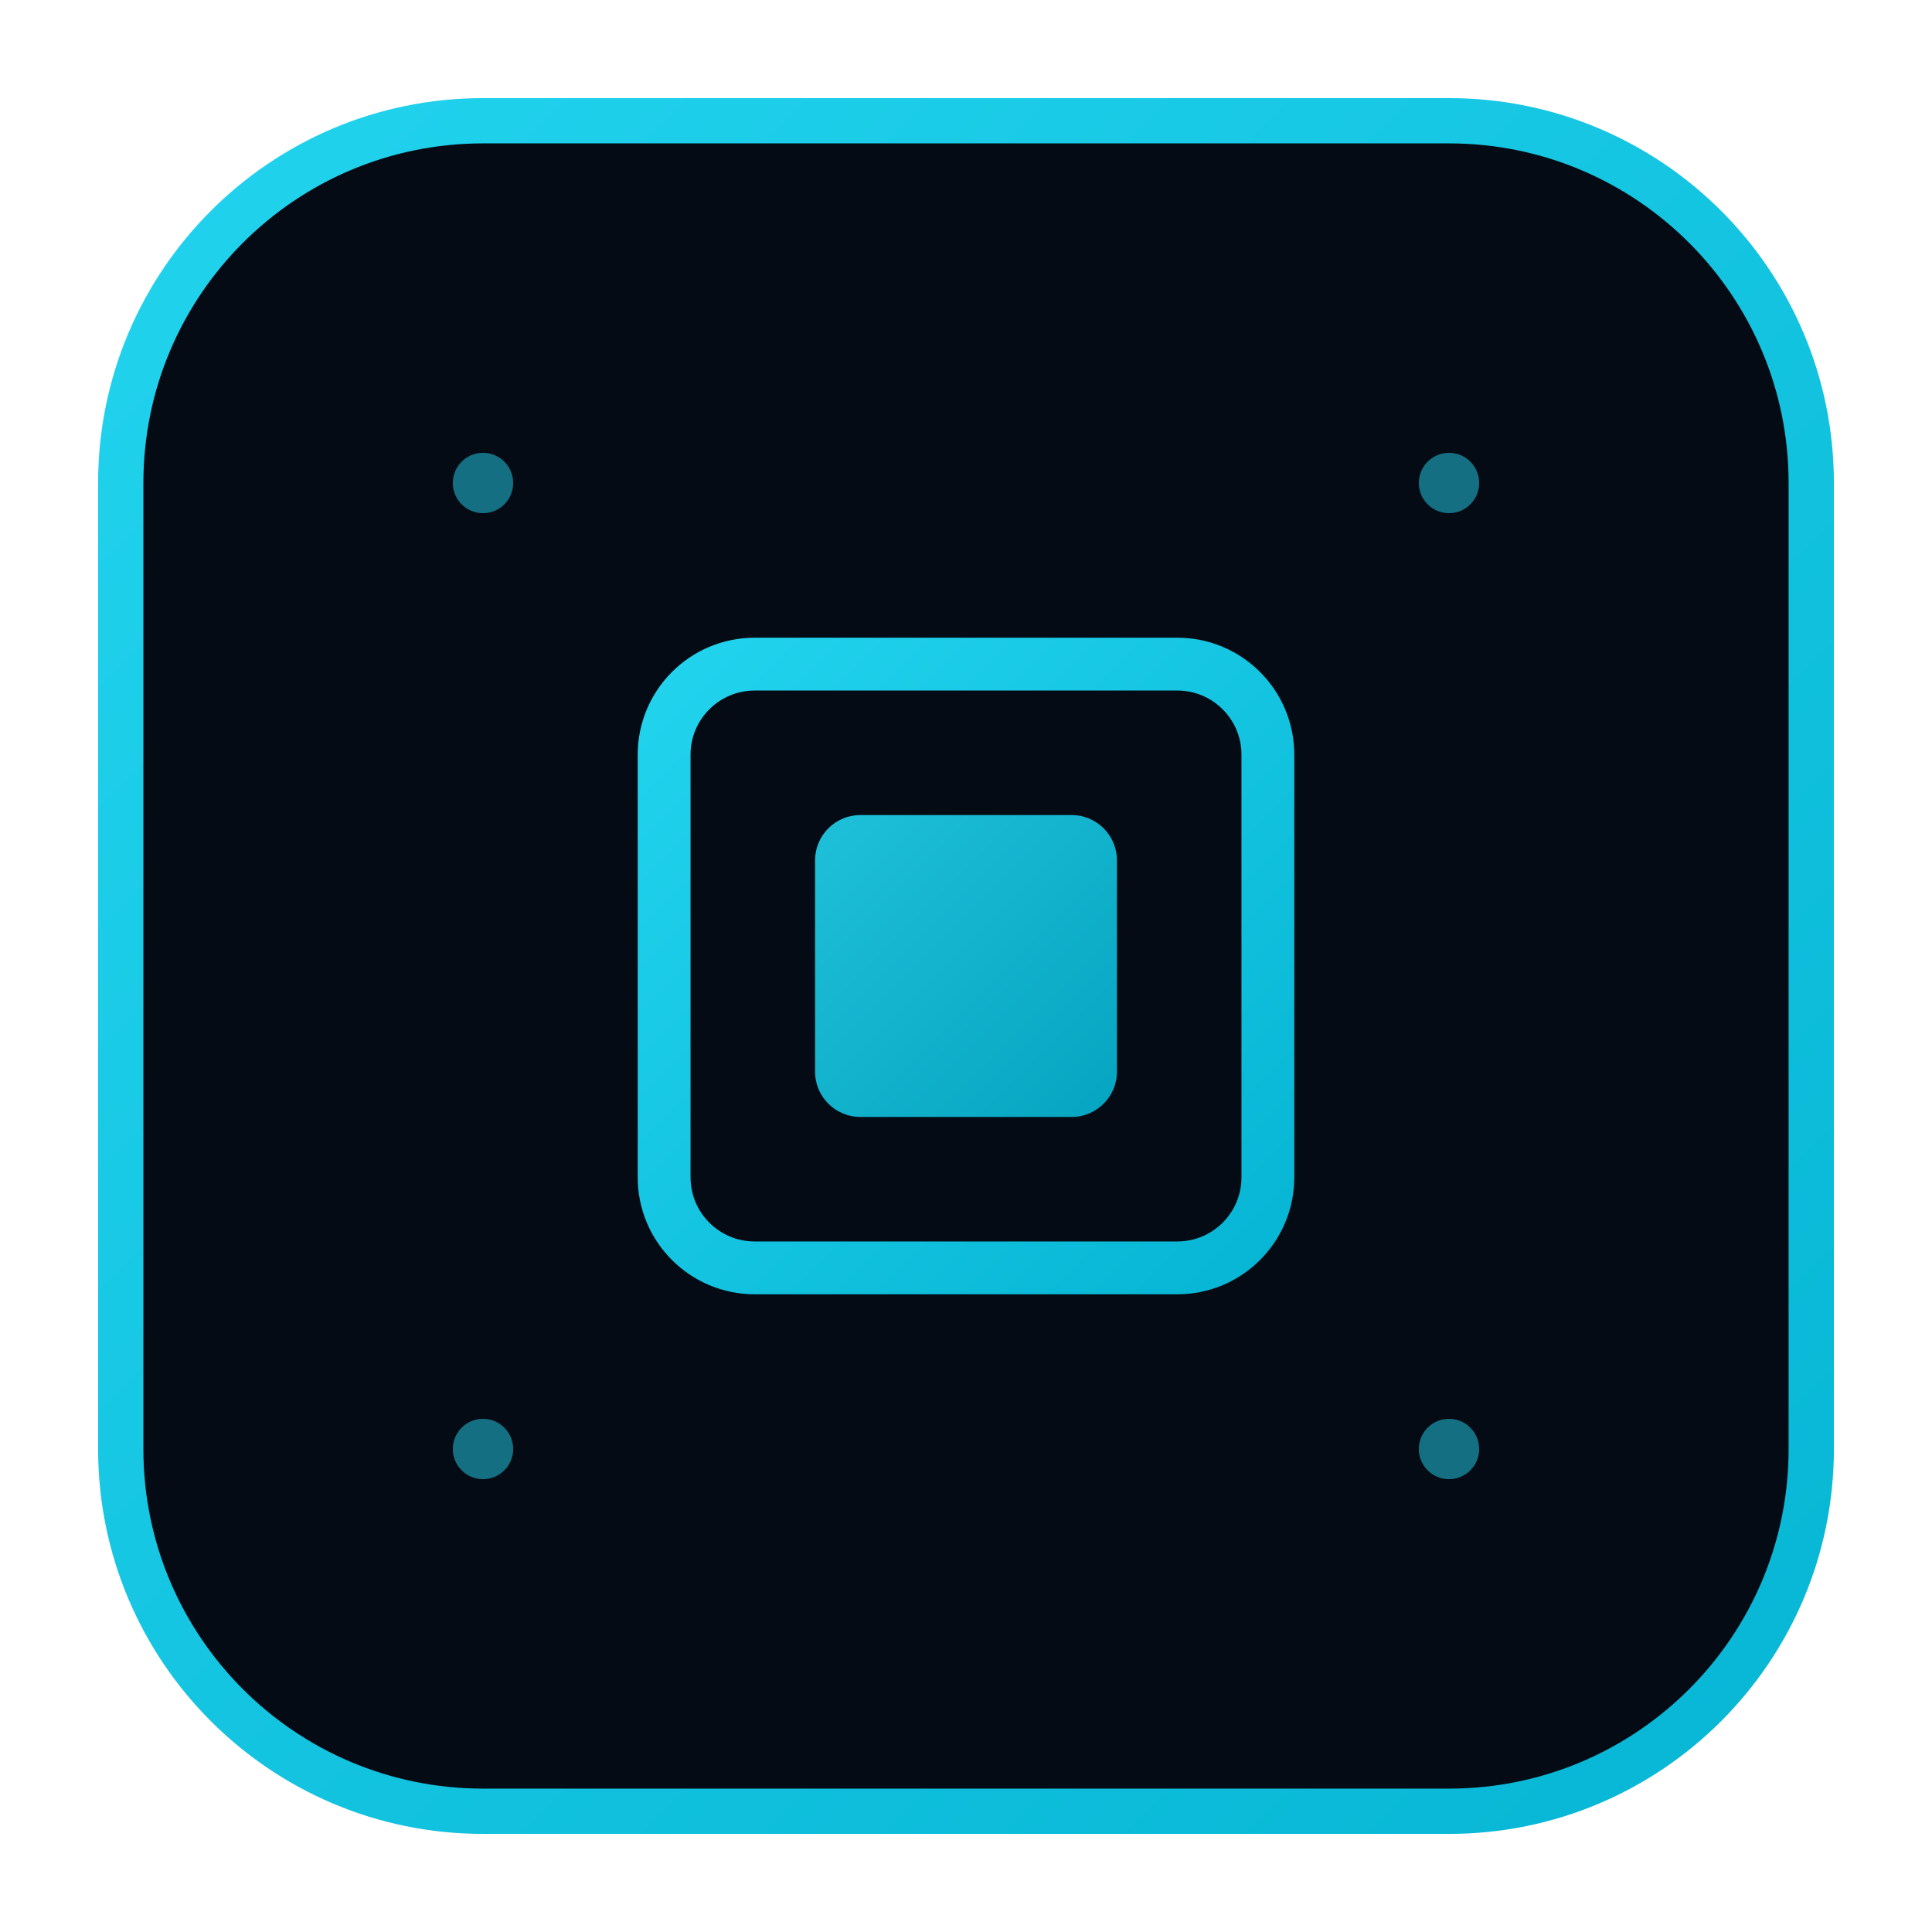
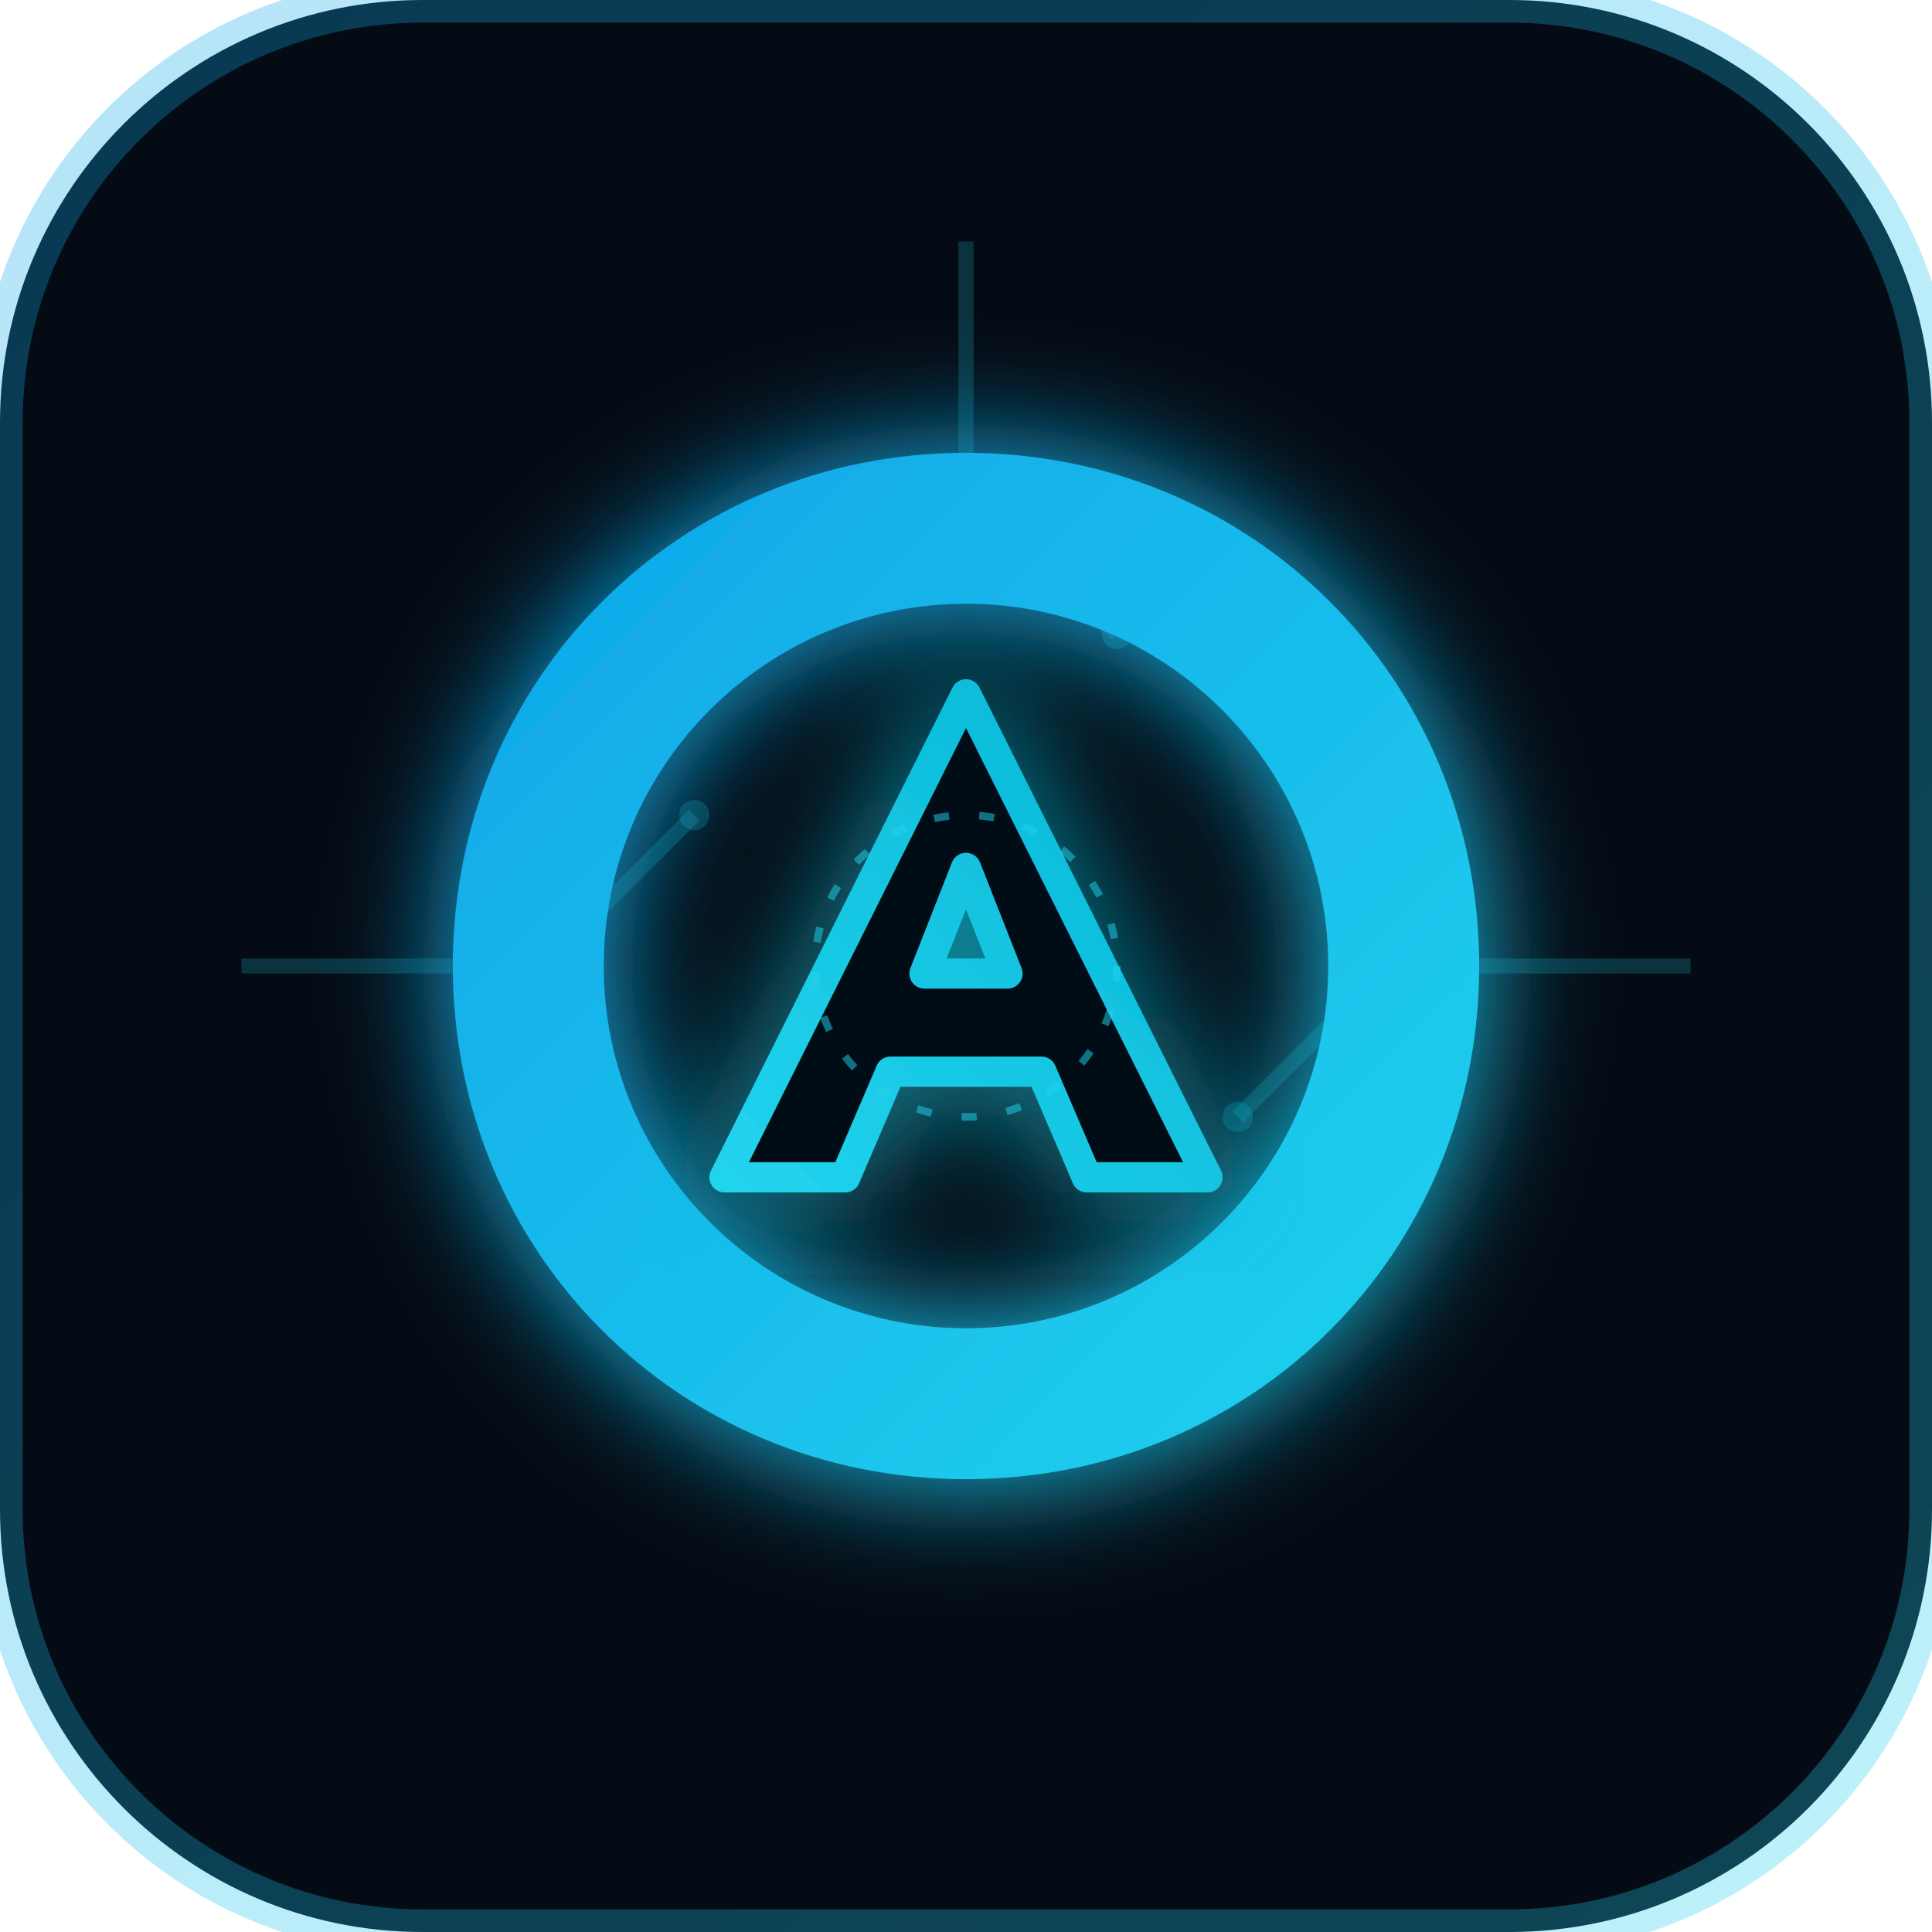
<svg xmlns="http://www.w3.org/2000/svg" viewBox="0 0 512 512">
  <defs>
-     <linearGradient id="g" x1="0%" y1="0%" x2="100%" y2="100%">
+     <linearGradient id="cyber-glow" x1="0%" y1="0%" x2="100%" y2="100%">
+       <stop offset="0%" stop-color="#0ea5e9" />
+       <stop offset="100%" stop-color="#22d3ee" />
+     </linearGradient>
+     <linearGradient id="accent-glow" x1="0%" y1="100%" x2="100%" y2="0%">
      <stop offset="0%" stop-color="#22d3ee" />
      <stop offset="100%" stop-color="#06b6d4" />
    </linearGradient>
+     <filter id="neon-shadow" x="-20%" y="-20%" width="140%" height="140%">
+       <feGaussianBlur stdDeviation="16" result="blur" />
+       <feComposite in="SourceGraphic" in2="blur" operator="over" />
+     </filter>
  </defs>
-   <rect x="32" y="32" width="448" height="448" rx="96" fill="#050B14" />
-   <rect x="32" y="32" width="448" height="448" rx="96" fill="none" stroke="url(#g)" stroke-width="12" />
-   <rect x="176" y="176" width="160" height="160" rx="24" fill="none" stroke="url(#g)" stroke-width="14" />
-   <rect x="216" y="216" width="80" height="80" rx="12" fill="url(#g)" opacity="0.9" />
-   <line x1="220" y1="176" x2="220" y2="128" stroke="url(#g)" stroke-width="10" stroke-linecap="round" />
-   <line x1="256" y1="176" x2="256" y2="112" stroke="url(#g)" stroke-width="10" stroke-linecap="round" />
-   <line x1="292" y1="176" x2="292" y2="128" stroke="url(#g)" stroke-width="10" stroke-linecap="round" />
-   <line x1="220" y1="336" x2="220" y2="384" stroke="url(#g)" stroke-width="10" stroke-linecap="round" />
-   <line x1="256" y1="336" x2="256" y2="400" stroke="url(#g)" stroke-width="10" stroke-linecap="round" />
-   <line x1="292" y1="336" x2="292" y2="384" stroke="url(#g)" stroke-width="10" stroke-linecap="round" />
-   <line x1="176" y1="220" x2="128" y2="220" stroke="url(#g)" stroke-width="10" stroke-linecap="round" />
-   <line x1="176" y1="256" x2="112" y2="256" stroke="url(#g)" stroke-width="10" stroke-linecap="round" />
-   <line x1="176" y1="292" x2="128" y2="292" stroke="url(#g)" stroke-width="10" stroke-linecap="round" />
-   <line x1="336" y1="220" x2="384" y2="220" stroke="url(#g)" stroke-width="10" stroke-linecap="round" />
-   <line x1="336" y1="256" x2="400" y2="256" stroke="url(#g)" stroke-width="10" stroke-linecap="round" />
-   <line x1="336" y1="292" x2="384" y2="292" stroke="url(#g)" stroke-width="10" stroke-linecap="round" />
-   <circle cx="128" cy="128" r="8" fill="#22d3ee" opacity="0.5" />
-   <circle cx="384" cy="128" r="8" fill="#22d3ee" opacity="0.5" />
-   <circle cx="128" cy="384" r="8" fill="#22d3ee" opacity="0.5" />
-   <circle cx="384" cy="384" r="8" fill="#22d3ee" opacity="0.5" />
+   <rect width="512" height="512" rx="112" fill="#050B14" />
+   <rect width="512" height="512" rx="112" fill="none" stroke="url(#cyber-glow)" stroke-width="12" opacity="0.3" />
+   <path d="M 64 256 L 144 256 L 184 216" fill="none" stroke="#22d3ee" stroke-width="4" stroke-opacity="0.2" />
+   <path d="M 448 256 L 368 256 L 328 296" fill="none" stroke="#22d3ee" stroke-width="4" stroke-opacity="0.2" />
+   <path d="M 256 64 L 256 128 L 296 168" fill="none" stroke="#22d3ee" stroke-width="4" stroke-opacity="0.2" />
+   <circle cx="184" cy="216" r="4" fill="#22d3ee" opacity="0.2" />
+   <circle cx="328" cy="296" r="4" fill="#22d3ee" opacity="0.2" />
+   <circle cx="296" cy="168" r="4" fill="#22d3ee" opacity="0.2" />
+   <path d="M 256 120 C 180 120 120 180 120 256 C 120 332 180 392 256 392 C 332 392 392 332 392 256 C 392 180 332 120 256 120 Z M 256 160 C 309 160 352 203 352 256 C 352 309 309 352 256 352 C 203 352 160 309 160 256 C 160 203 203 160 256 160 Z" fill="url(#cyber-glow)" filter="url(#neon-shadow)" />
+   <path d="M 256 184 L 192 312 L 224 312 L 236 284 L 276 284 L 288 312 L 320 312 L 256 184 Z M 245 258 L 256 230 L 267 258 L 245 258 Z" fill="#050B14" stroke="url(#accent-glow)" stroke-width="8" stroke-linejoin="round" filter="url(#neon-shadow)" />
+   <circle cx="256" cy="256" r="40" fill="none" stroke="#22d3ee" stroke-width="2" stroke-dasharray="4 8" opacity="0.5" />
</svg>
